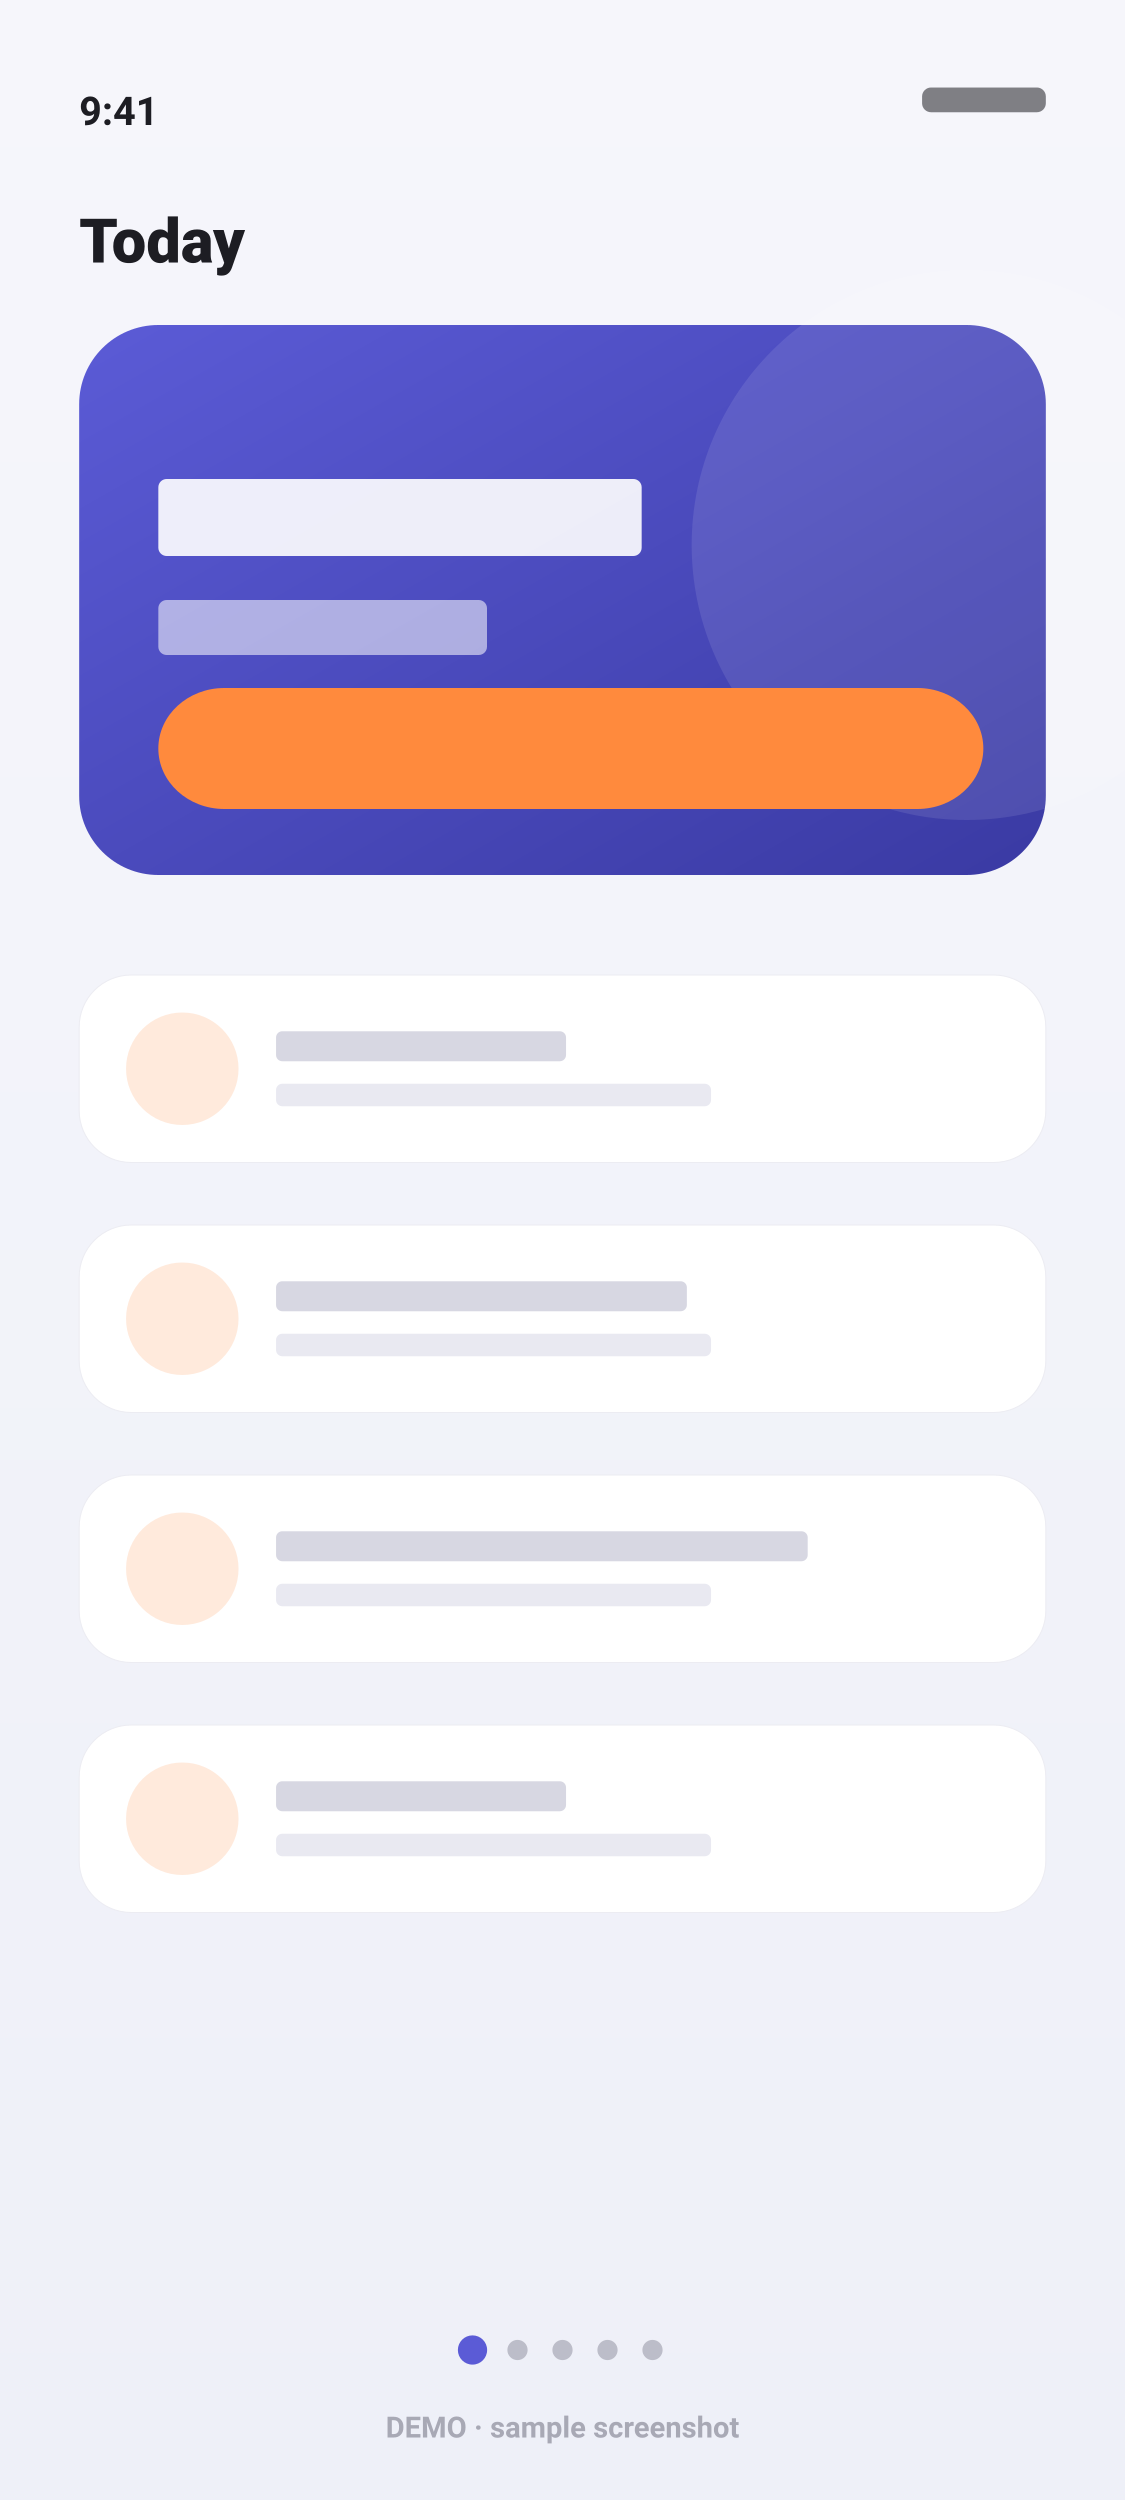
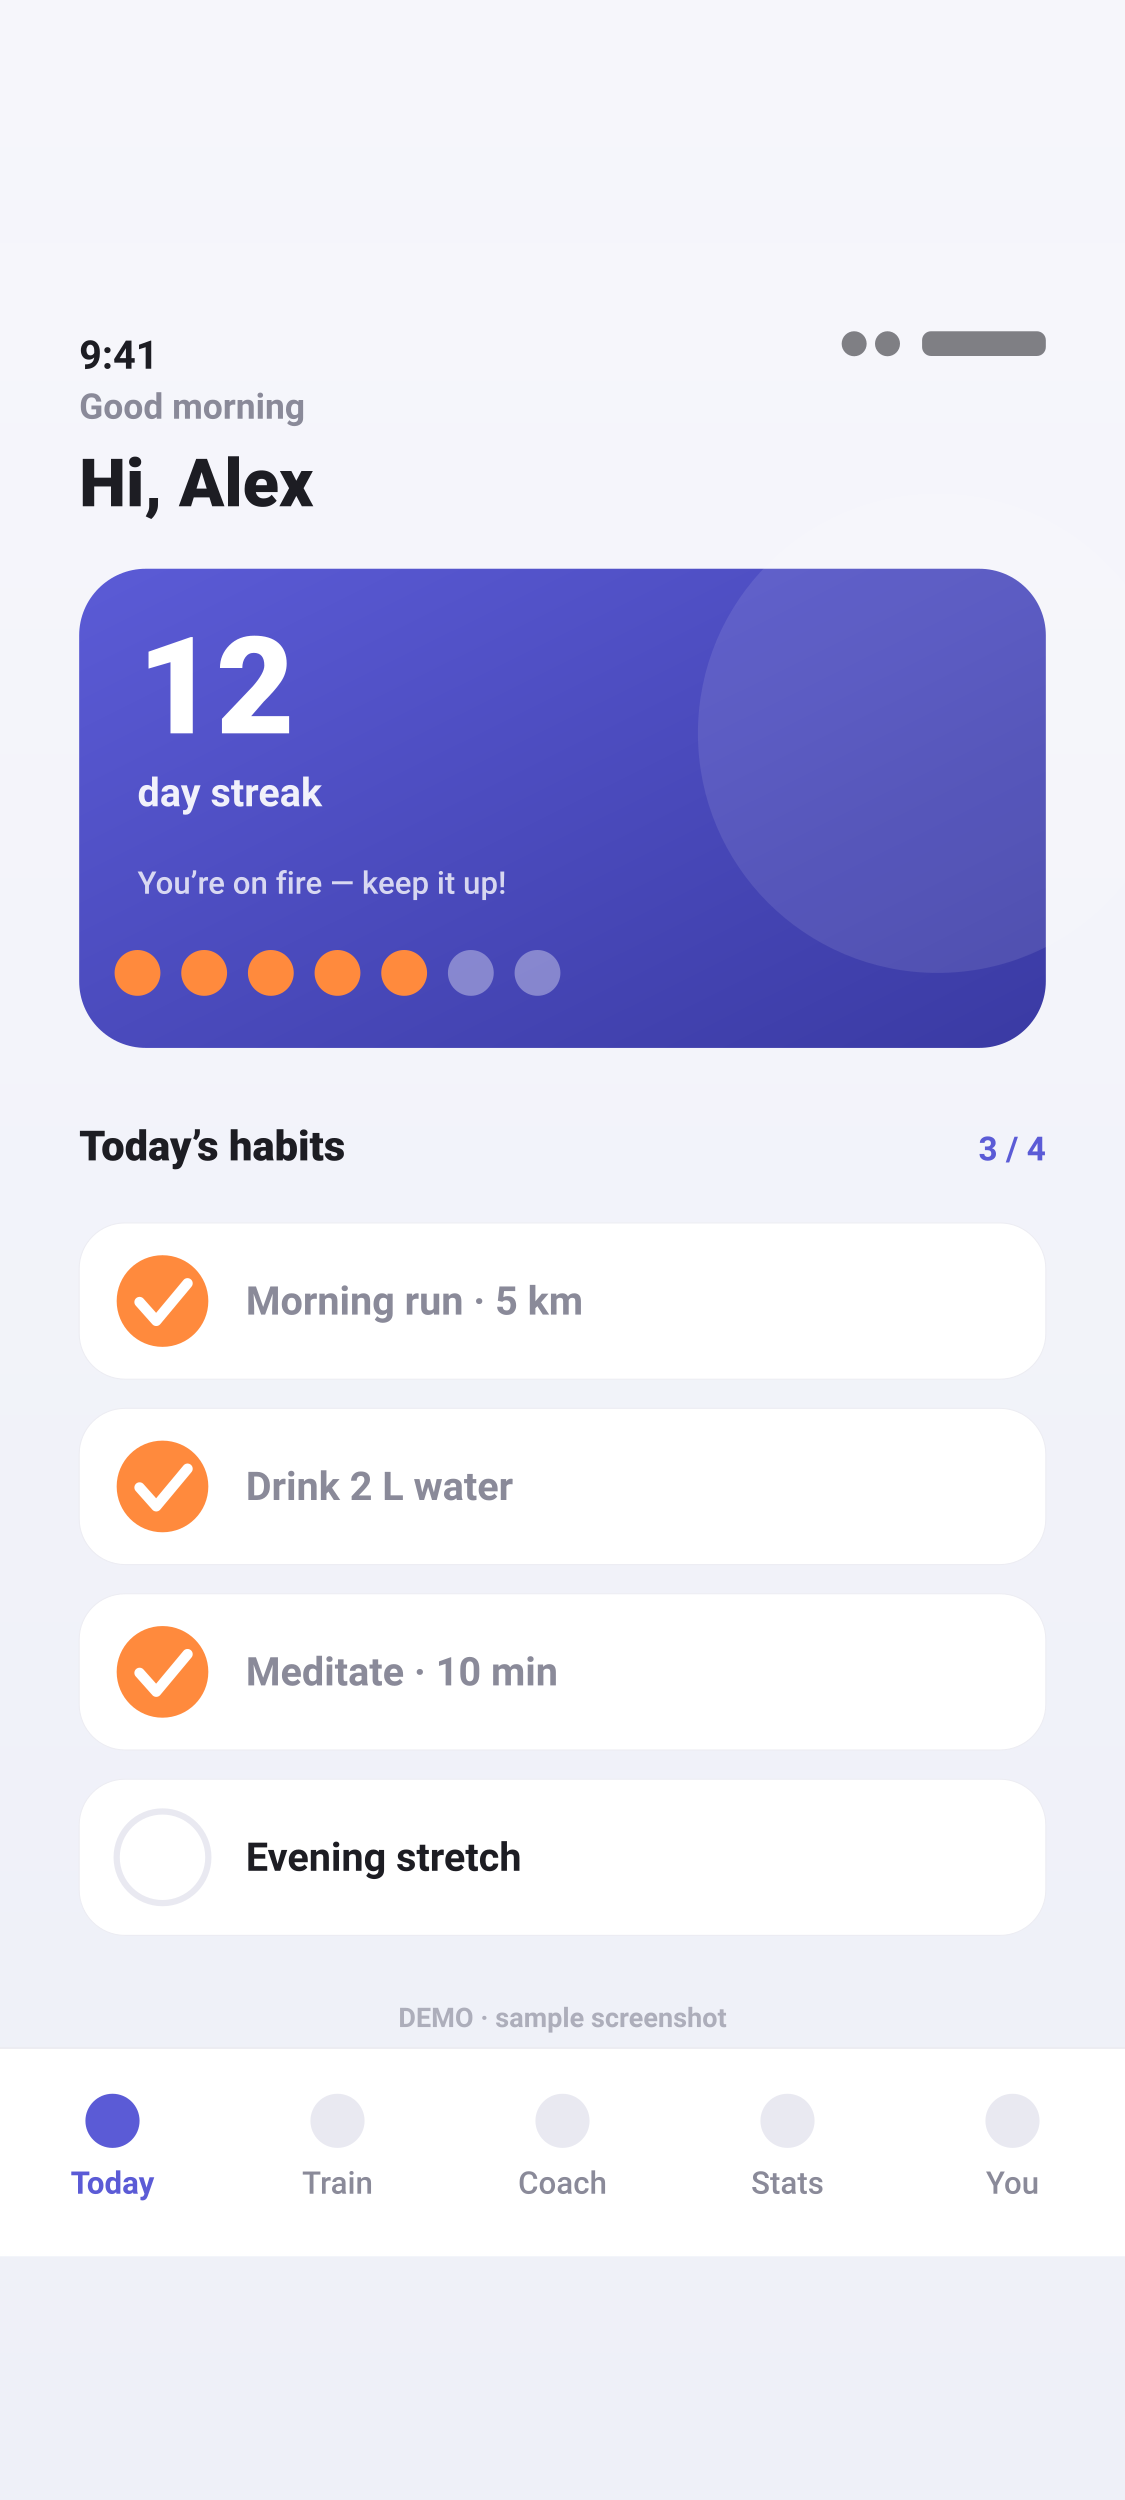
<svg xmlns="http://www.w3.org/2000/svg" viewBox="0 0 1080 2400" width="1080" height="2400" role="img" aria-label="Today">
  <defs>
    <linearGradient id="bg" x1="0" y1="0" x2="0" y2="1">
      <stop offset="0" stop-color="#f6f6fb" />
      <stop offset="1" stop-color="#eef0f8" />
    </linearGradient>
    <linearGradient id="hero" x1="0" y1="0" x2="1" y2="1">
      <stop offset="0" stop-color="#5b5bd6" />
      <stop offset="1" stop-color="#3a3aa3" />
    </linearGradient>
+     <linearGradient id="warm" x1="0" y1="0" x2="1" y2="1">
+       <stop offset="0" stop-color="#ff9d57" />
+       <stop offset="1" stop-color="#ff8a3d" />
+     </linearGradient>
  </defs>
  <rect width="1080" height="2400" fill="url(#bg)" />
-   <text x="76" y="120" font-family="-apple-system,Segoe UI,Roboto,sans-serif" font-size="38" font-weight="700" fill="#1d1d23">9:41</text>
-   <rect x="885.2" y="84" width="118.8" height="23.76" rx="8.64" fill="#1d1d23" opacity="0.55" />
-   <text x="76" y="252" font-family="-apple-system,Segoe UI,Roboto,sans-serif" font-size="59" font-weight="800" fill="#1d1d23">Today</text>
-   <rect x="76" y="312" width="928" height="528" rx="76" fill="url(#hero)" />
-   <circle cx="928" cy="523.2" r="264" fill="#ffffff" opacity="0.10" />
-   <rect x="152" y="459.84" width="464" height="73.92" rx="8" fill="#ffffff" opacity="0.9" />
-   <rect x="152" y="576" width="315.52" height="52.8" rx="8" fill="#ffffff" opacity="0.55" />
-   <rect x="152" y="660.48" width="792" height="116.16" rx="63.36" fill="#ff8a3d" />
-   <rect x="76" y="936" width="928" height="180" rx="50" fill="#ffffff" stroke="#ececf2" />
-   <circle cx="175" cy="1026" r="54" fill="#ff8a3d" opacity="0.18" />
-   <rect x="265" y="990" width="278.4" height="28.8" rx="6" fill="#d7d7e2" />
-   <rect x="265" y="1040.4" width="417.6" height="21.6" rx="6" fill="#e9e9f1" />
-   <rect x="76" y="1176" width="928" height="180" rx="50" fill="#ffffff" stroke="#ececf2" />
-   <circle cx="175" cy="1266" r="54" fill="#ff8a3d" opacity="0.18" />
-   <rect x="265" y="1230" width="394.4" height="28.8" rx="6" fill="#d7d7e2" />
-   <rect x="265" y="1280.4" width="417.6" height="21.6" rx="6" fill="#e9e9f1" />
-   <rect x="76" y="1416" width="928" height="180" rx="50" fill="#ffffff" stroke="#ececf2" />
-   <circle cx="175" cy="1506" r="54" fill="#ff8a3d" opacity="0.18" />
-   <rect x="265" y="1470" width="510.4" height="28.8" rx="6" fill="#d7d7e2" />
-   <rect x="265" y="1520.4" width="417.6" height="21.6" rx="6" fill="#e9e9f1" />
-   <rect x="76" y="1656" width="928" height="180" rx="50" fill="#ffffff" stroke="#ececf2" />
-   <circle cx="175" cy="1746" r="54" fill="#ff8a3d" opacity="0.18" />
-   <rect x="265" y="1710" width="278.4" height="28.8" rx="6" fill="#d7d7e2" />
-   <rect x="265" y="1760.4" width="417.6" height="21.6" rx="6" fill="#e9e9f1" />
-   <g>
-     <circle cx="453.6" cy="2256" r="14.04" fill="#5b5bd6" opacity="1" />
-     <circle cx="496.8" cy="2256" r="9.72" fill="#8a8a99" opacity="0.5" />
-     <circle cx="540" cy="2256" r="9.72" fill="#8a8a99" opacity="0.5" />
-     <circle cx="583.2" cy="2256" r="9.72" fill="#8a8a99" opacity="0.5" />
-     <circle cx="626.4" cy="2256" r="9.72" fill="#8a8a99" opacity="0.5" />
+   <g transform="translate(0.00 234.00) scale(1)">
+     <rect width="1080" height="1932" fill="url(#bg)" />
+     <text x="76" y="120" font-family="-apple-system,Segoe UI,Roboto,sans-serif" font-size="38" font-weight="700" fill="#1d1d23">9:41</text>
+     <rect x="885.2" y="84" width="118.8" height="23.76" rx="8.64" fill="#1d1d23" opacity="0.55" />
+     <circle cx="820" cy="96" r="12" fill="#1d1d23" opacity="0.55" />
+     <circle cx="852" cy="96" r="12" fill="#1d1d23" opacity="0.55" />
+     <text x="76" y="168" font-family="-apple-system,Segoe UI,Roboto,sans-serif" font-size="34" font-weight="600" fill="#8a8a99">Good morning</text>
+     <text x="76" y="252" font-family="-apple-system,Segoe UI,Roboto,sans-serif" font-size="64" font-weight="800" fill="#1d1d23">Hi, Alex</text>
+     <rect x="76" y="312" width="928" height="460" rx="64" fill="url(#hero)" />
+     <circle cx="900" cy="470" r="230" fill="#ffffff" opacity="0.10" />
+     <text x="132" y="470" font-family="-apple-system,Segoe UI,Roboto,sans-serif" font-size="130" font-weight="800" fill="#ffffff">12</text>
+     <text x="132" y="540" font-family="-apple-system,Segoe UI,Roboto,sans-serif" font-size="38" font-weight="600" fill="#ffffff" opacity="0.92">day streak</text>
+     <text x="132" y="624" font-family="-apple-system,Segoe UI,Roboto,sans-serif" font-size="30" font-weight="500" fill="#ffffff" opacity="0.78">You’re on fire — keep it up!</text>
+     <circle cx="132" cy="700" r="22" fill="#ff8a3d" />
+     <circle cx="196" cy="700" r="22" fill="#ff8a3d" />
+     <circle cx="260" cy="700" r="22" fill="#ff8a3d" />
+     <circle cx="324" cy="700" r="22" fill="#ff8a3d" />
+     <circle cx="388" cy="700" r="22" fill="#ff8a3d" />
+     <circle cx="452" cy="700" r="22" fill="#ffffff" opacity="0.35" />
+     <circle cx="516" cy="700" r="22" fill="#ffffff" opacity="0.35" />
+     <text x="76" y="880" font-family="-apple-system,Segoe UI,Roboto,sans-serif" font-size="40" font-weight="800" fill="#1d1d23">Today’s habits</text>
+     <text x="1004" y="880" font-family="-apple-system,Segoe UI,Roboto,sans-serif" font-size="32" font-weight="600" fill="#5b5bd6" text-anchor="end">3 / 4</text>
+     <rect x="76" y="940" width="928" height="150" rx="44" fill="#ffffff" stroke="#ececf2" />
+     <circle cx="156" cy="1015" r="44" fill="#ff8a3d" />
+     <path d="M134 1016 l16 18 l30 -36" fill="none" stroke="#fff" stroke-width="10" stroke-linecap="round" stroke-linejoin="round" />
+     <text x="236" y="1028" font-family="-apple-system,Segoe UI,Roboto,sans-serif" font-size="38" font-weight="600" fill="#8a8a99">Morning run · 5 km</text>
+     <rect x="76" y="1118" width="928" height="150" rx="44" fill="#ffffff" stroke="#ececf2" />
+     <circle cx="156" cy="1193" r="44" fill="#ff8a3d" />
+     <path d="M134 1194 l16 18 l30 -36" fill="none" stroke="#fff" stroke-width="10" stroke-linecap="round" stroke-linejoin="round" />
+     <text x="236" y="1206" font-family="-apple-system,Segoe UI,Roboto,sans-serif" font-size="38" font-weight="600" fill="#8a8a99">Drink 2 L water</text>
+     <rect x="76" y="1296" width="928" height="150" rx="44" fill="#ffffff" stroke="#ececf2" />
+     <circle cx="156" cy="1371" r="44" fill="#ff8a3d" />
+     <path d="M134 1372 l16 18 l30 -36" fill="none" stroke="#fff" stroke-width="10" stroke-linecap="round" stroke-linejoin="round" />
+     <text x="236" y="1384" font-family="-apple-system,Segoe UI,Roboto,sans-serif" font-size="38" font-weight="600" fill="#8a8a99">Meditate · 10 min</text>
+     <rect x="76" y="1474" width="928" height="150" rx="44" fill="#ffffff" stroke="#ececf2" />
+     <circle cx="156" cy="1549" r="44" fill="#ffffff" stroke="#e9e9f1" stroke-width="6" />
+     <text x="236" y="1562" font-family="-apple-system,Segoe UI,Roboto,sans-serif" font-size="38" font-weight="600" fill="#1d1d23">Evening stretch</text>
+     <text x="540" y="1712" font-family="-apple-system,Segoe UI,Roboto,sans-serif" font-size="26" font-weight="700" fill="#8a8a99" text-anchor="middle" opacity="0.65">DEMO · sample screenshot</text>
+     <rect x="0" y="1732" width="1080" height="200" rx="0" fill="#ffffff" />
+     <line x1="0" y1="1732" x2="1080" y2="1732" stroke="#ececf2" stroke-width="2" />
+     <circle cx="108" cy="1802" r="26" fill="#5b5bd6" />
+     <text x="108" y="1872" font-family="-apple-system,Segoe UI,Roboto,sans-serif" font-size="30" font-weight="700" fill="#5b5bd6" text-anchor="middle">Today</text>
+     <circle cx="324" cy="1802" r="26" fill="#e9e9f1" />
+     <text x="324" y="1872" font-family="-apple-system,Segoe UI,Roboto,sans-serif" font-size="30" font-weight="500" fill="#8a8a99" text-anchor="middle">Train</text>
+     <circle cx="540" cy="1802" r="26" fill="#e9e9f1" />
+     <text x="540" y="1872" font-family="-apple-system,Segoe UI,Roboto,sans-serif" font-size="30" font-weight="500" fill="#8a8a99" text-anchor="middle">Coach</text>
+     <circle cx="756" cy="1802" r="26" fill="#e9e9f1" />
+     <text x="756" y="1872" font-family="-apple-system,Segoe UI,Roboto,sans-serif" font-size="30" font-weight="500" fill="#8a8a99" text-anchor="middle">Stats</text>
+     <circle cx="972" cy="1802" r="26" fill="#e9e9f1" />
+     <text x="972" y="1872" font-family="-apple-system,Segoe UI,Roboto,sans-serif" font-size="30" font-weight="500" fill="#8a8a99" text-anchor="middle">You</text>
  </g>
-   <text x="540" y="2340" text-anchor="middle" font-family="-apple-system,Segoe UI,Roboto,sans-serif" font-size="28" font-weight="700" fill="#8a8a99" opacity="0.7">DEMO · sample screenshot</text>
</svg>
